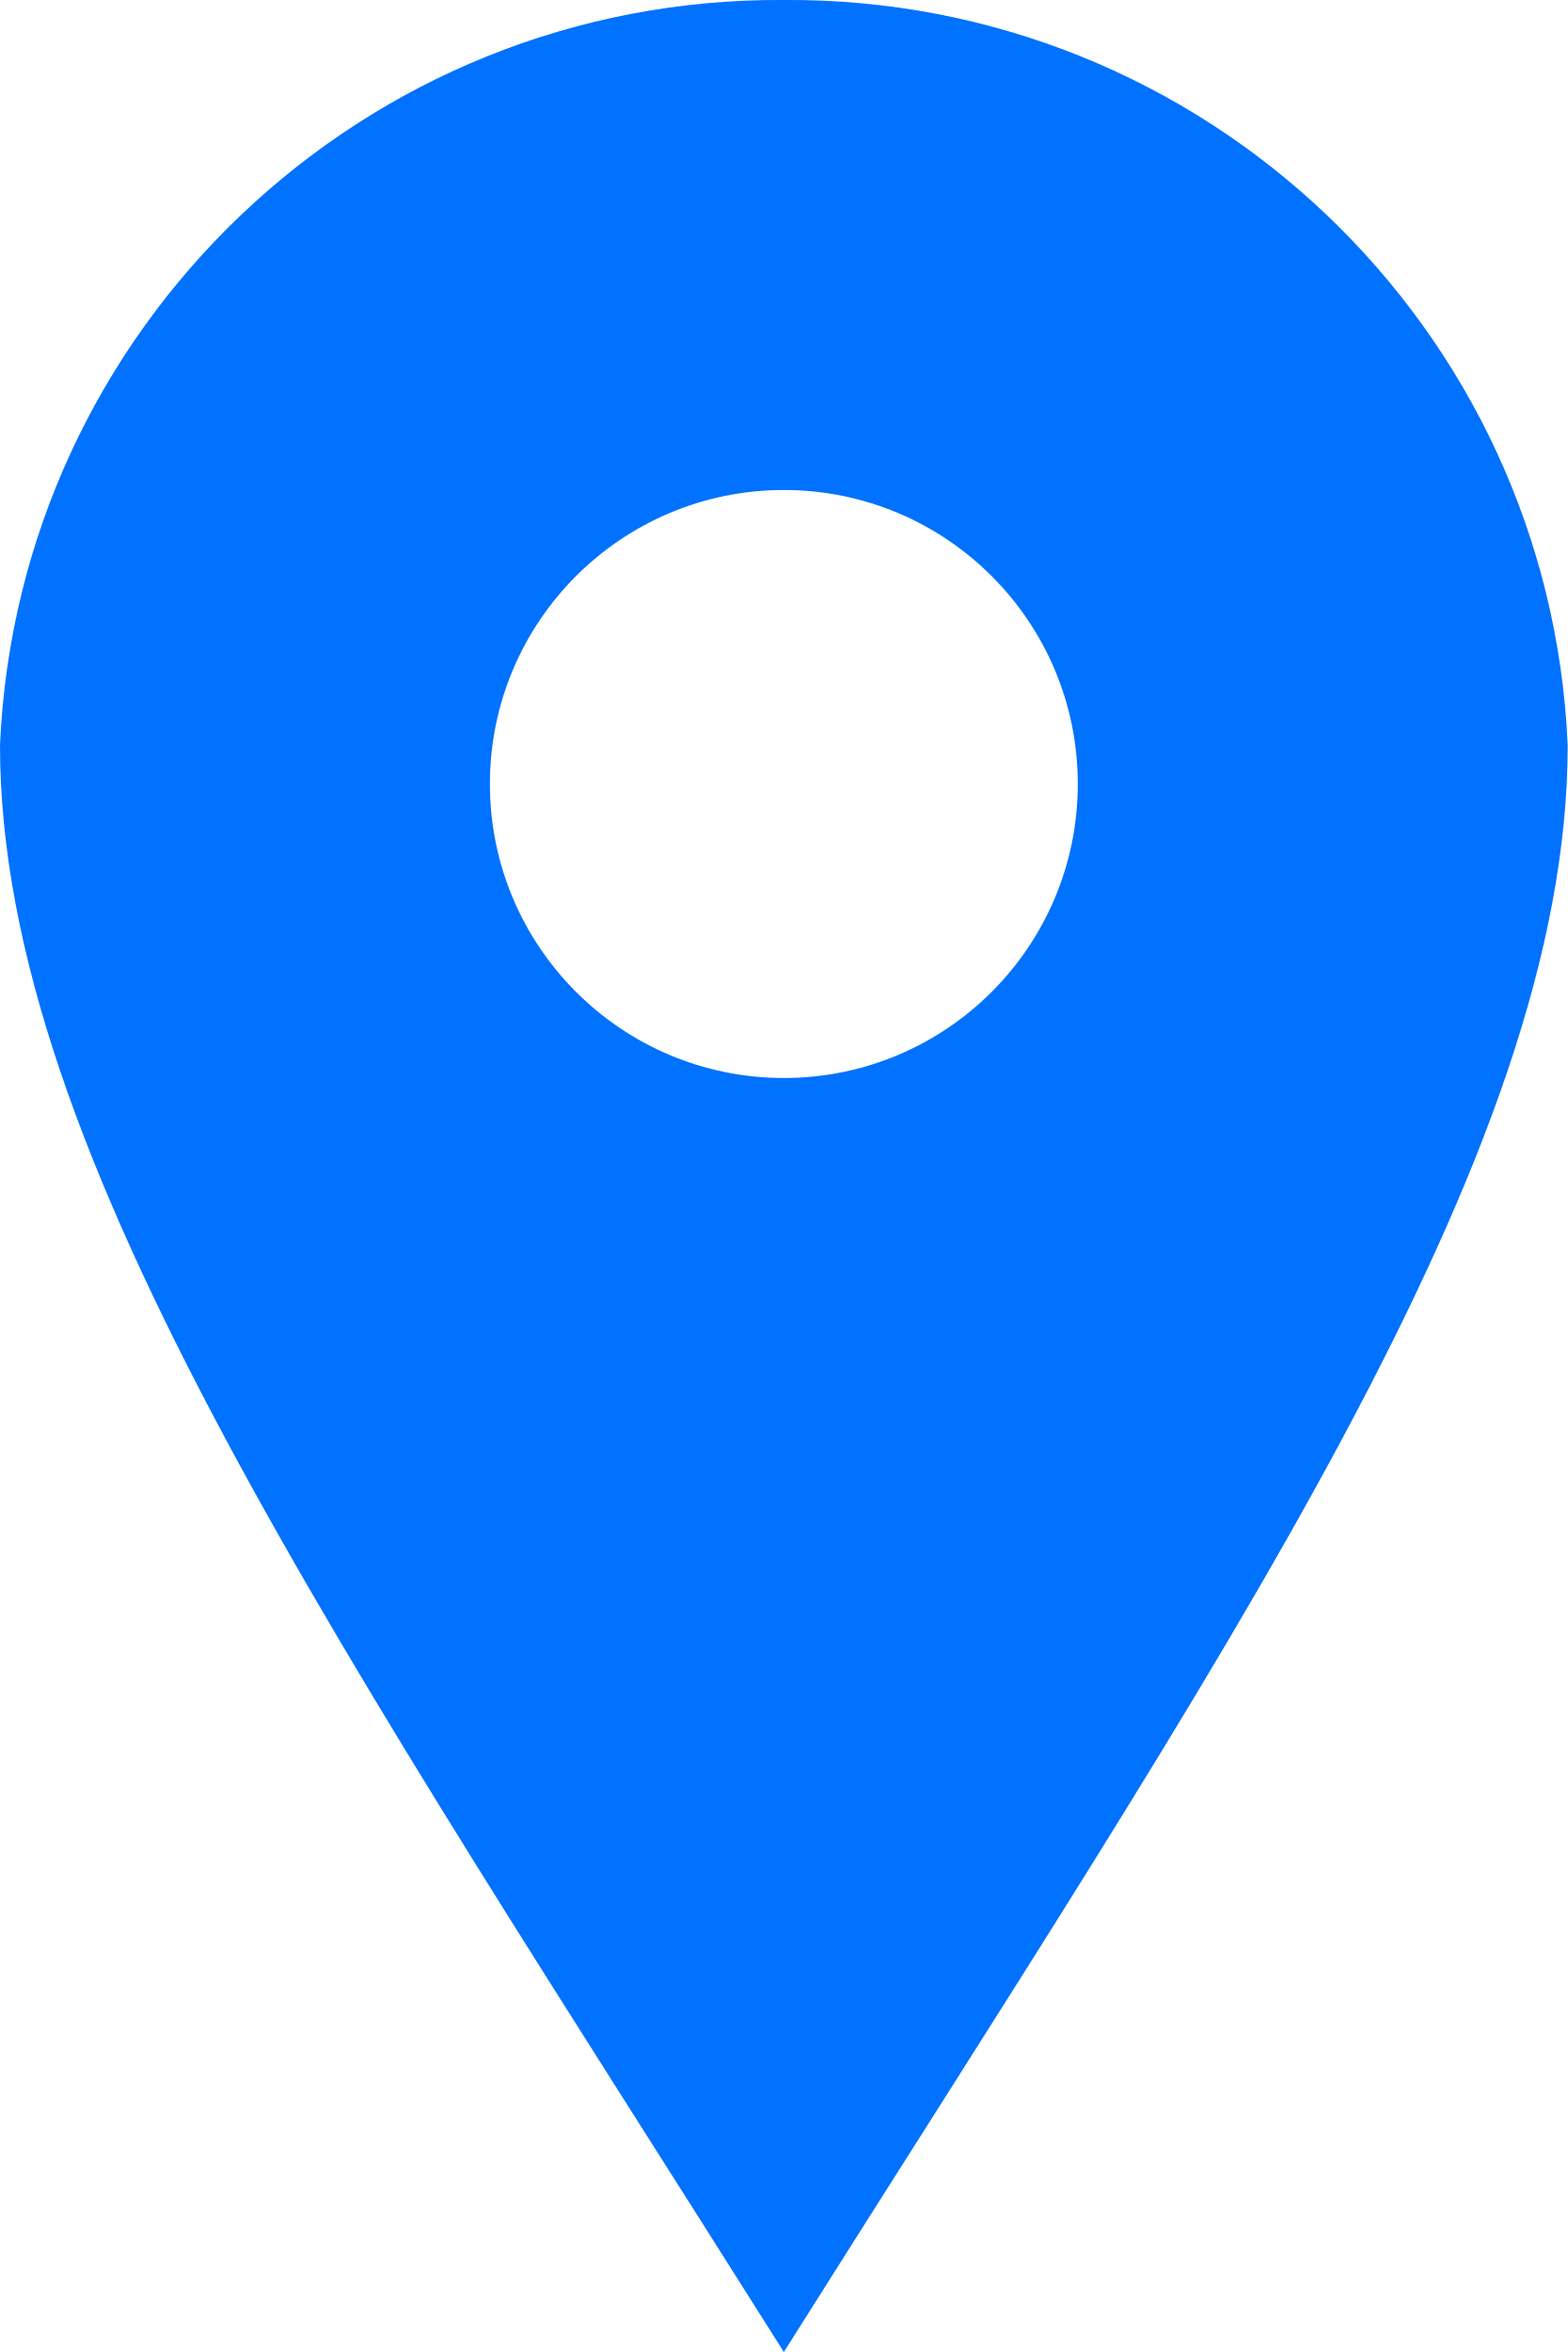
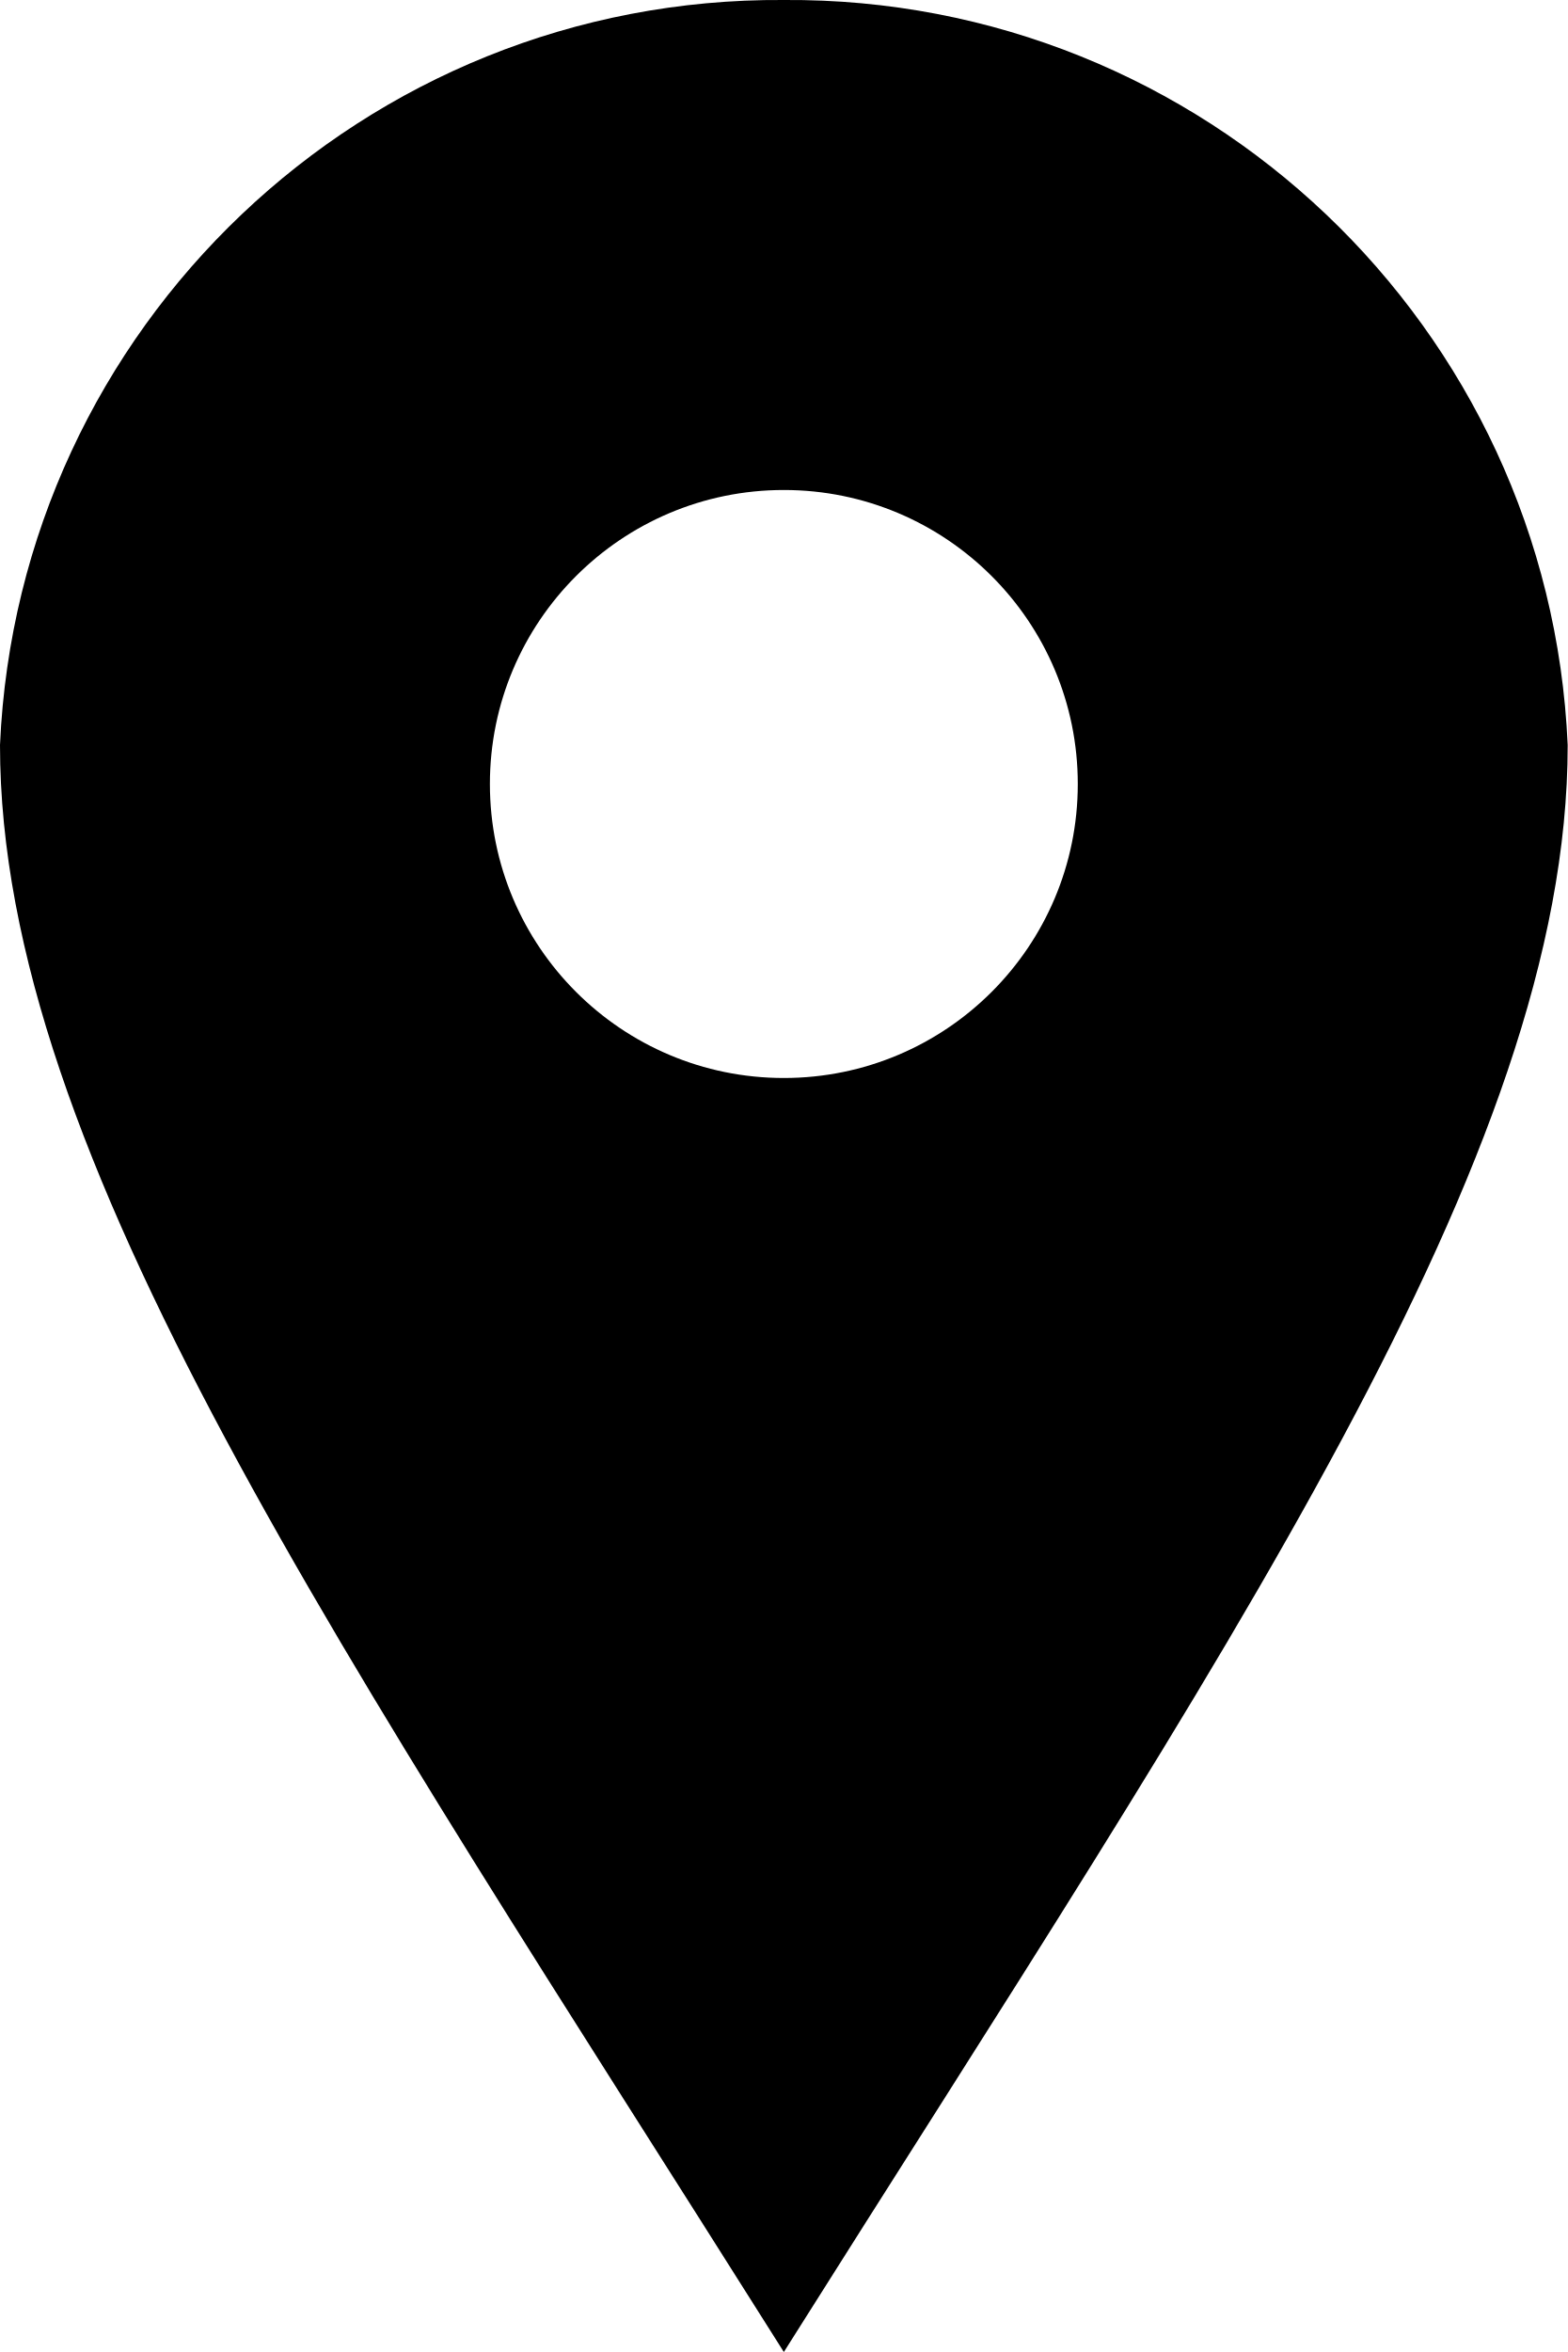
<svg xmlns="http://www.w3.org/2000/svg" viewBox="0 0 14 21">
-   <defs>
-     <style>
-       .cls-1 {
-         fill: #0072ff;
-       }
-     </style>
-   </defs>
  <path id="iconmonstr-location-1" class="cls-1" d="M11,0A6.958,6.958,0,0,0,4,6.652C4,10.325,7.035,14.711,11,21c3.965-6.29,7-10.675,7-14.348A6.957,6.957,0,0,0,11,0Zm0,9.625A2.625,2.625,0,1,1,13.625,7,2.625,2.625,0,0,1,11,9.625Z" transform="translate(-4)" />
</svg>
